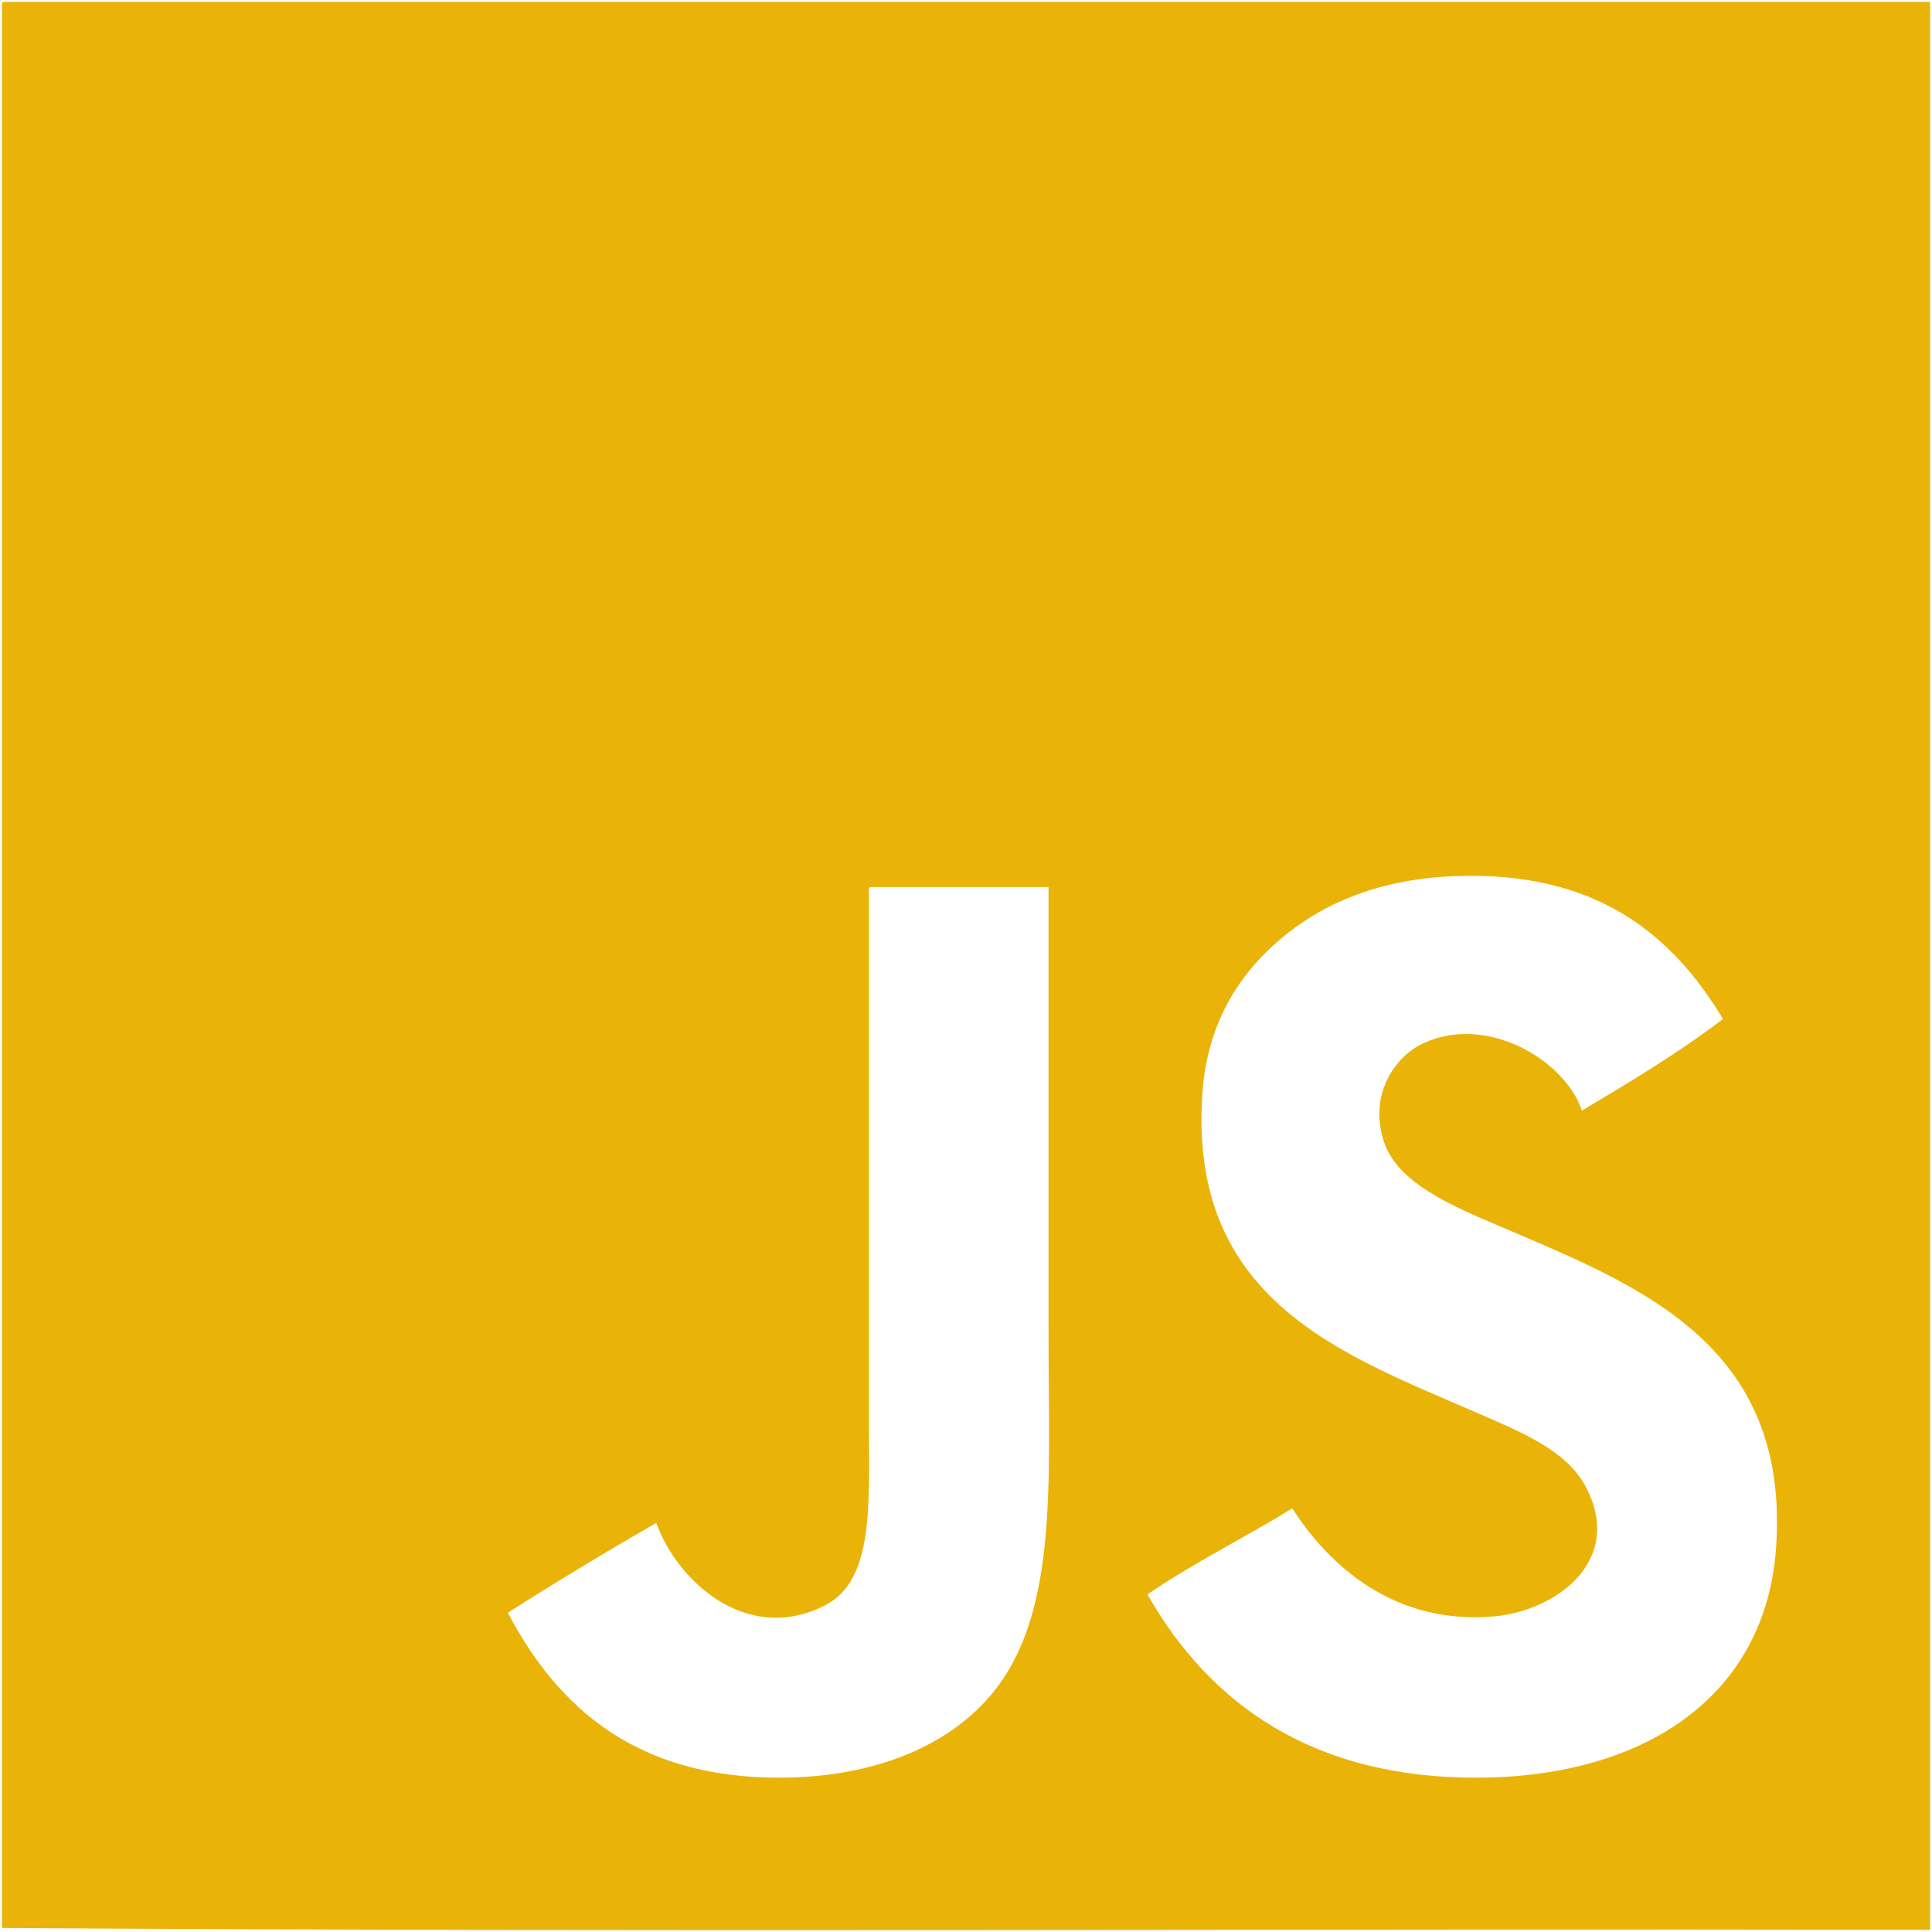
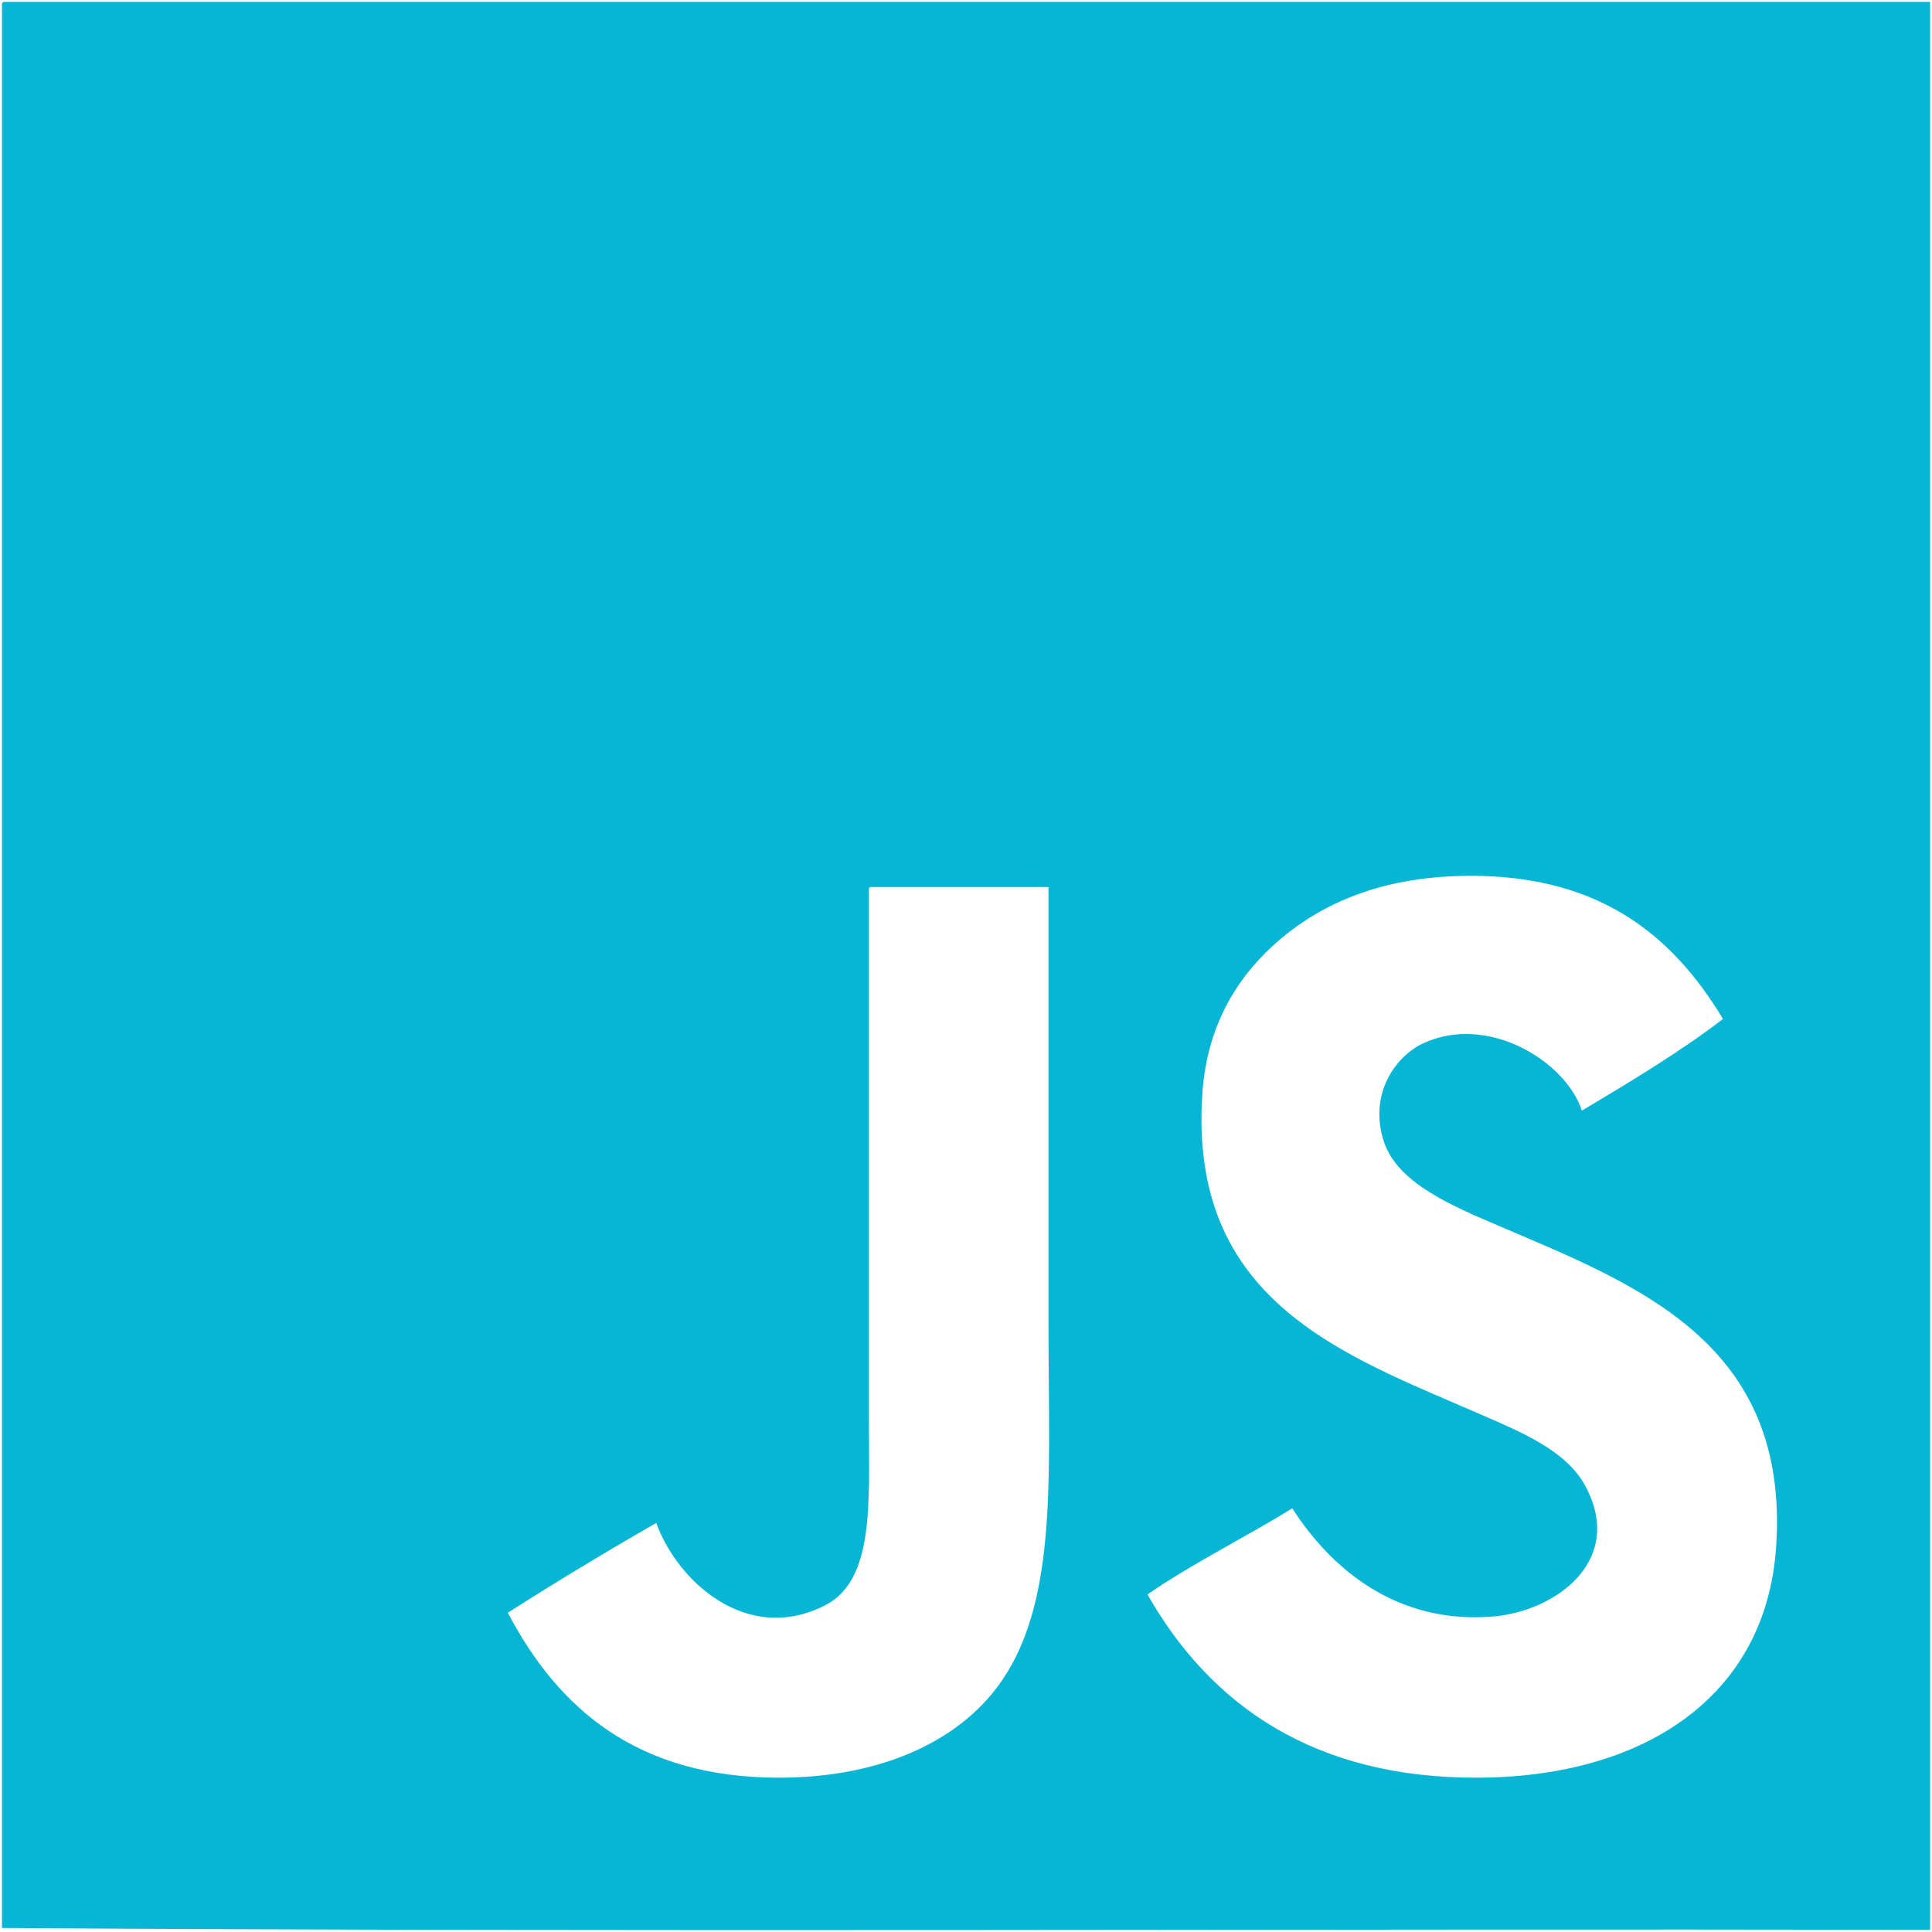
- <svg xmlns="http://www.w3.org/2000/svg" fill="#eab308" version="1.1" width="800px" height="800px" viewBox="0 0 512 512" xml:space="preserve">
+ <svg xmlns="http://www.w3.org/2000/svg" fill="#06b6d4" version="1.1" width="800px" height="800px" viewBox="0 0 512 512" xml:space="preserve">
  <g id="5151e0c8492e5103c096af88a51e75c7">
    <path display="inline" fill-rule="evenodd" clip-rule="evenodd" d="M1.008,0.5C0.438,0.583,0.48,1.27,0.521,1.958   c0,169.668,0,339.31,0,508.974c169.364,1.135,340.808,0.162,510.979,0.486c0-170.309,0-340.61,0-510.918   C341.342,0.5,171.167,0.5,1.008,0.5z M259.893,452.167c-11.822,11.919-30.478,18.938-53.429,18.938   c-37.643,0-58.543-18.34-71.884-43.711c12.842-8.2,25.966-16.122,39.344-23.795c5.456,15.262,23.886,32.42,44.683,21.857   c13.183-6.699,11.661-27.01,11.661-49.054c0-45.773,0-98.578,0-139.872c-0.042-0.688-0.083-1.375,0.482-1.458   c15.707,0,31.413,0,47.116,0c0,36.788,0,78.402,0,117.529C277.866,395.199,280.91,430.988,259.893,452.167z M470.696,409.917   c-2.674,39.884-35.243,61.063-79.17,61.188c-43.062,0.124-70.624-19.013-87.433-48.567c12.085-8.317,25.778-15.017,38.375-22.822   c10.08,15.761,27.537,30.91,53.429,28.652c16.131-1.406,34.856-14.555,24.285-34.482c-5.127-9.66-17.516-14.567-28.656-19.425   c-35.352-15.424-76.828-29.571-72.861-84.992c1.327-18.514,9.852-31.525,20.889-40.796c11.311-9.5,26.46-15.867,46.629-16.511   c36.629-1.173,56.723,15.12,70.429,37.884c-11.664,8.891-24.514,16.608-37.401,24.281c-4.229-12.995-24.644-25.658-41.772-17.969   c-7.789,3.493-14.788,13.761-10.684,26.224c3.66,11.115,18.589,17.199,30.599,22.344   C433.706,340.486,474.331,355.693,470.696,409.917z">

</path>
  </g>
</svg>
